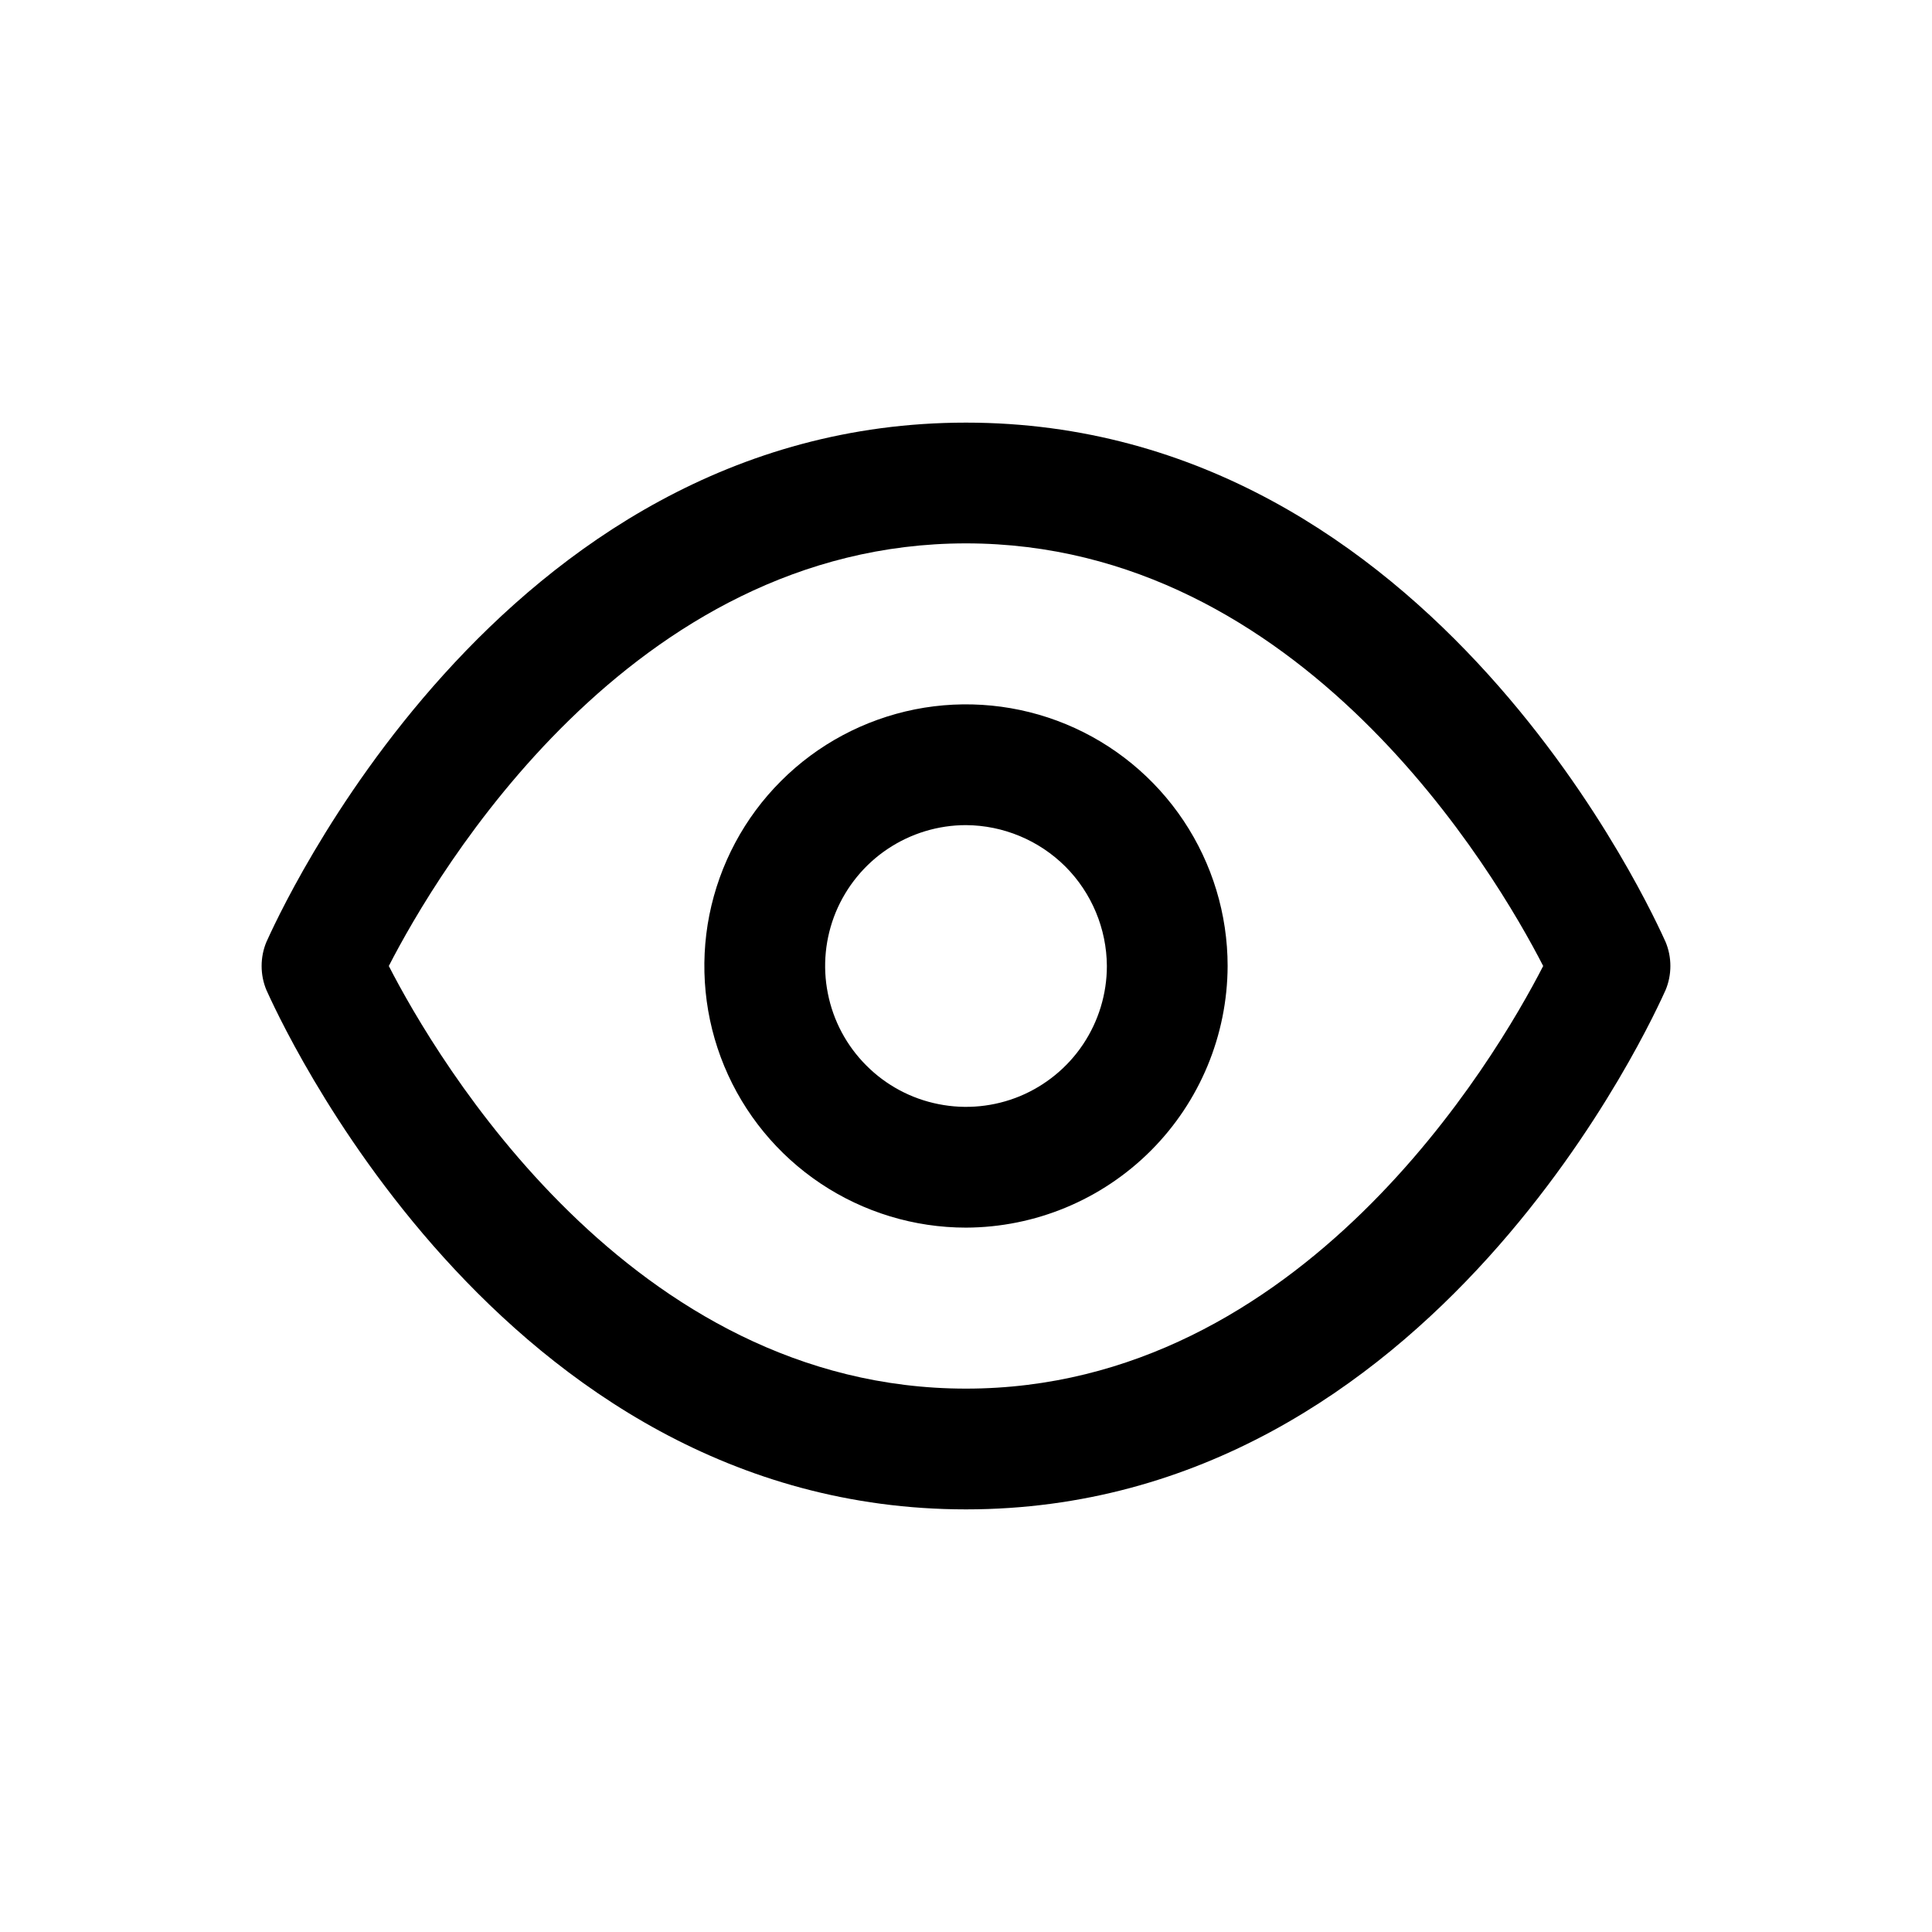
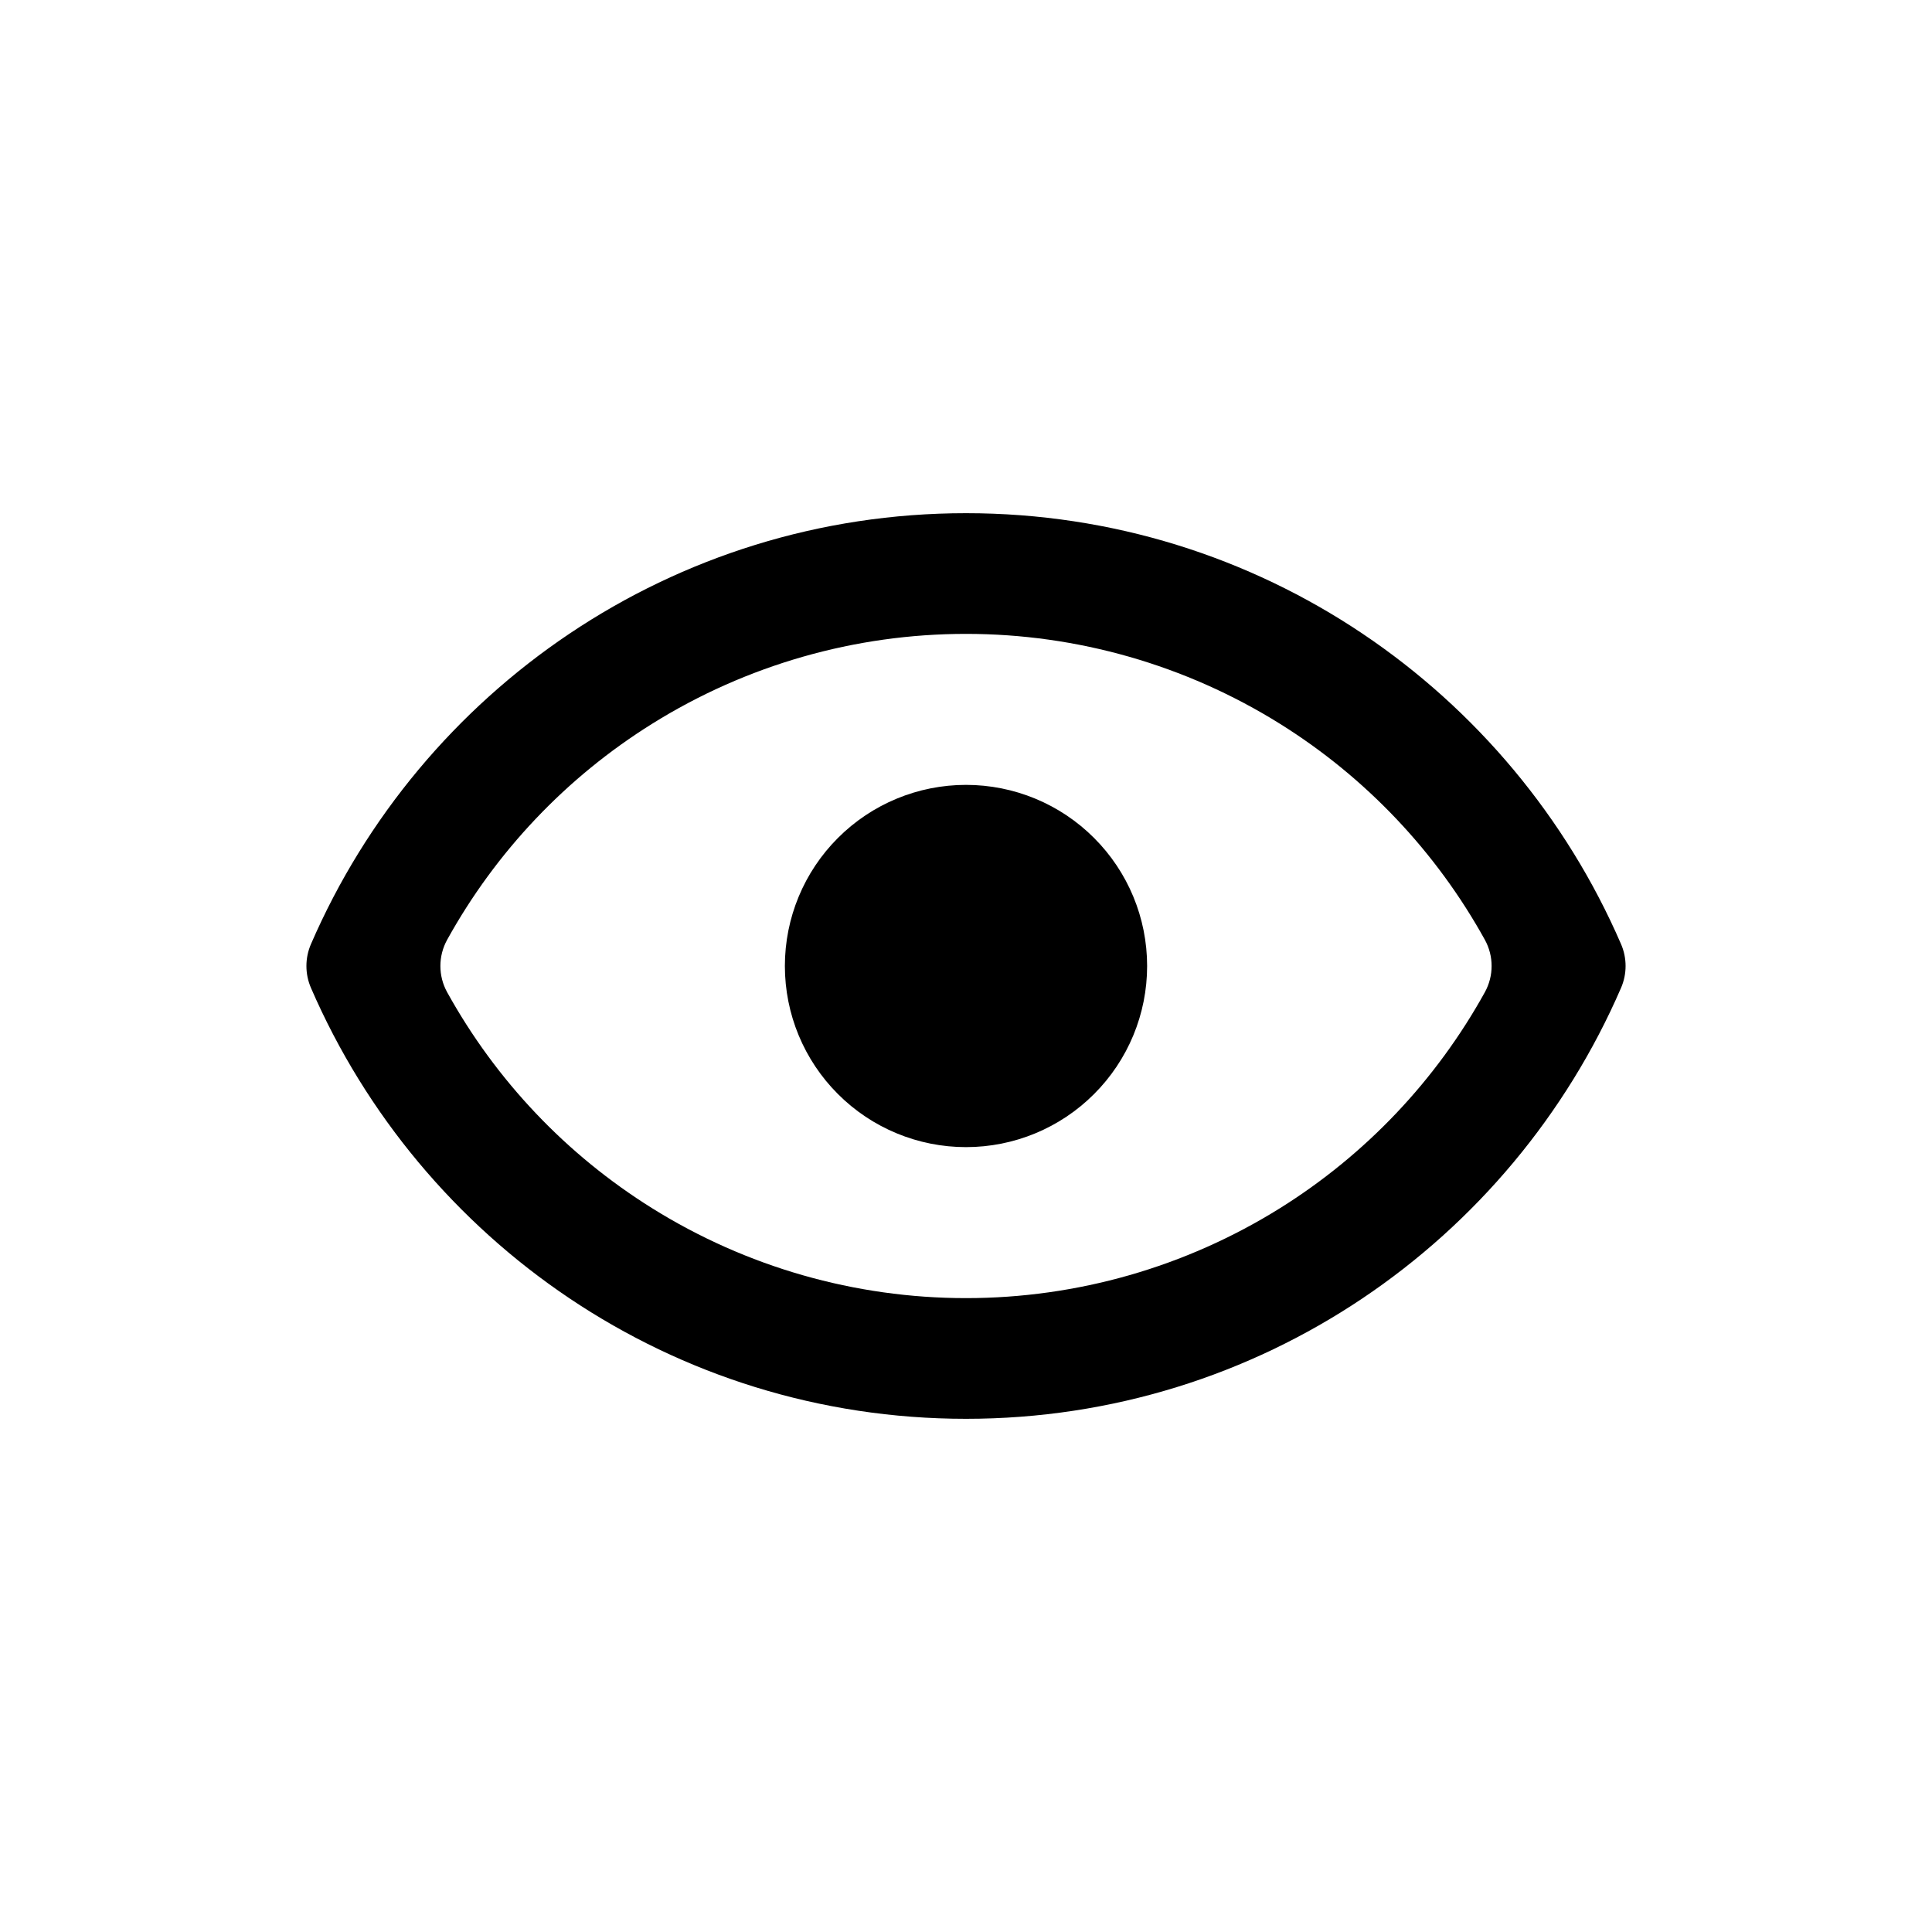
- <svg xmlns="http://www.w3.org/2000/svg" width="800px" height="800px" viewBox="0 0 24 24" fill="none">
-   <path d="M12 18.75C6.17 18.75 3.43 12.56 3.31 12.3C3.27 12.205 3.25 12.103 3.25 12C3.25 11.897 3.27 11.795 3.31 11.7C3.43 11.44 6.17 5.25 12 5.25C17.83 5.25 20.57 11.44 20.69 11.7C20.73 11.795 20.75 11.897 20.75 12C20.75 12.103 20.73 12.205 20.69 12.3C20.57 12.56 17.83 18.75 12 18.75ZM4.83 12C5.42 13.15 7.83 17.25 12 17.25C16.17 17.25 18.58 13.15 19.17 12C18.58 10.85 16.17 6.75 12 6.75C7.83 6.75 5.42 10.85 4.83 12Z" fill="#000000" />
-   <path d="M12 15.25C11.357 15.25 10.729 15.059 10.194 14.702C9.66 14.345 9.243 13.838 8.997 13.244C8.751 12.65 8.687 11.996 8.812 11.366C8.938 10.736 9.247 10.156 9.702 9.702C10.156 9.247 10.736 8.938 11.366 8.812C11.996 8.687 12.65 8.751 13.244 8.997C13.838 9.243 14.345 9.66 14.702 10.194C15.059 10.729 15.25 11.357 15.25 12C15.247 12.861 14.904 13.686 14.295 14.295C13.686 14.904 12.861 15.247 12 15.25ZM12 10.25C11.654 10.25 11.316 10.353 11.028 10.545C10.74 10.737 10.516 11.011 10.383 11.33C10.251 11.65 10.216 12.002 10.284 12.341C10.351 12.681 10.518 12.993 10.763 13.237C11.007 13.482 11.319 13.649 11.659 13.716C11.998 13.784 12.35 13.749 12.67 13.617C12.989 13.484 13.263 13.26 13.455 12.972C13.647 12.684 13.75 12.346 13.75 12C13.747 11.537 13.562 11.093 13.235 10.765C12.907 10.438 12.463 10.253 12 10.25Z" fill="#000000" />
+ <svg xmlns="http://www.w3.org/2000/svg" width="32" height="32" viewBox="0 0 32 32">
+   <path d="M16 13C16.796 13 17.559 13.316 18.121 13.879C18.684 14.441 19 15.204 19 16C19 16.796 18.684 17.559 18.121 18.121C17.559 18.684 16.796 19 16 19C15.204 19 14.441 18.684 13.879 18.121C13.316 17.559 13 16.796 13 16C13 15.204 13.316 14.441 13.879 13.879C14.441 13.316 15.204 13 16 13ZM16 8.5C20.861 8.5 25.031 11.439 26.849 15.636C26.95 15.868 26.95 16.132 26.849 16.364C25.031 20.561 20.861 23.5 16 23.5C11.139 23.5 6.969 20.561 5.151 16.364C5.05 16.132 5.05 15.868 5.151 15.636C6.969 11.439 11.139 8.5 16 8.5ZM7.406 15.566C7.257 15.836 7.257 16.164 7.406 16.434C8.214 17.895 9.382 19.127 10.803 20.013C12.362 20.986 14.162 21.501 16 21.501C17.838 21.501 19.638 20.986 21.198 20.013C22.618 19.127 23.786 17.895 24.594 16.434C24.743 16.164 24.743 15.836 24.594 15.566C23.786 14.105 22.618 12.873 21.198 11.987C19.638 11.014 17.838 10.499 16 10.499C14.162 10.499 12.362 11.014 10.803 11.987C9.382 12.873 8.214 14.105 7.406 15.566Z" fill="currentColor" />
</svg>
